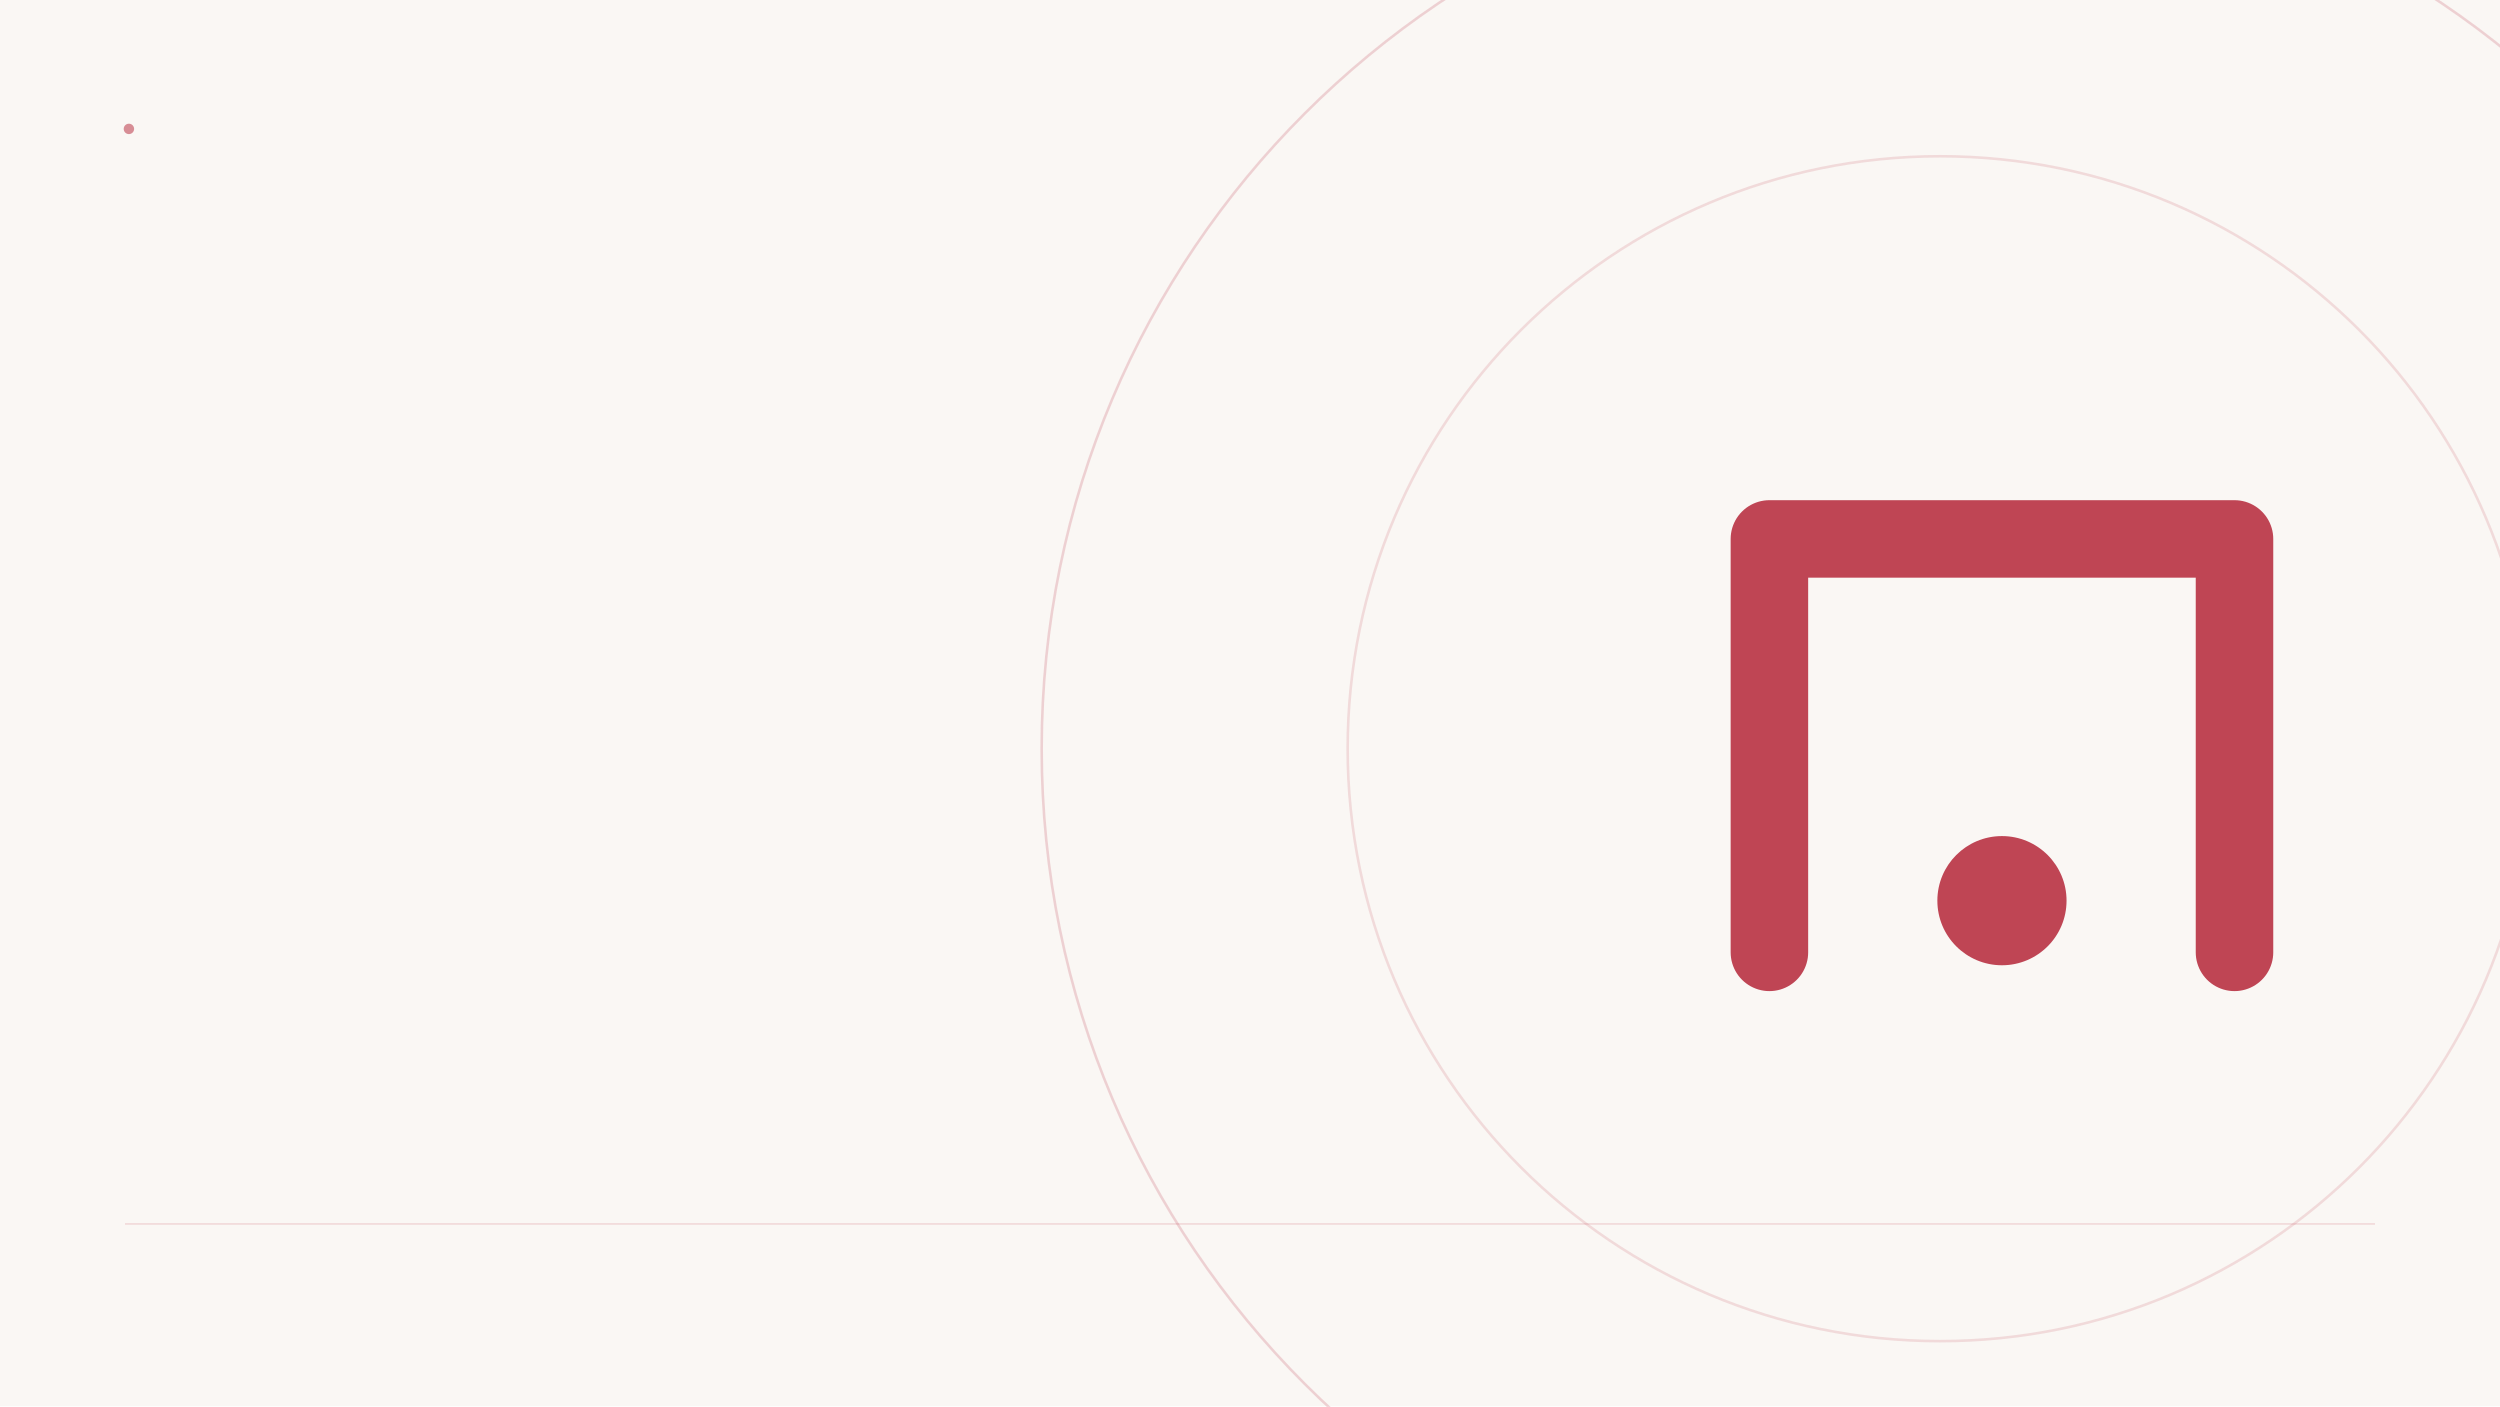
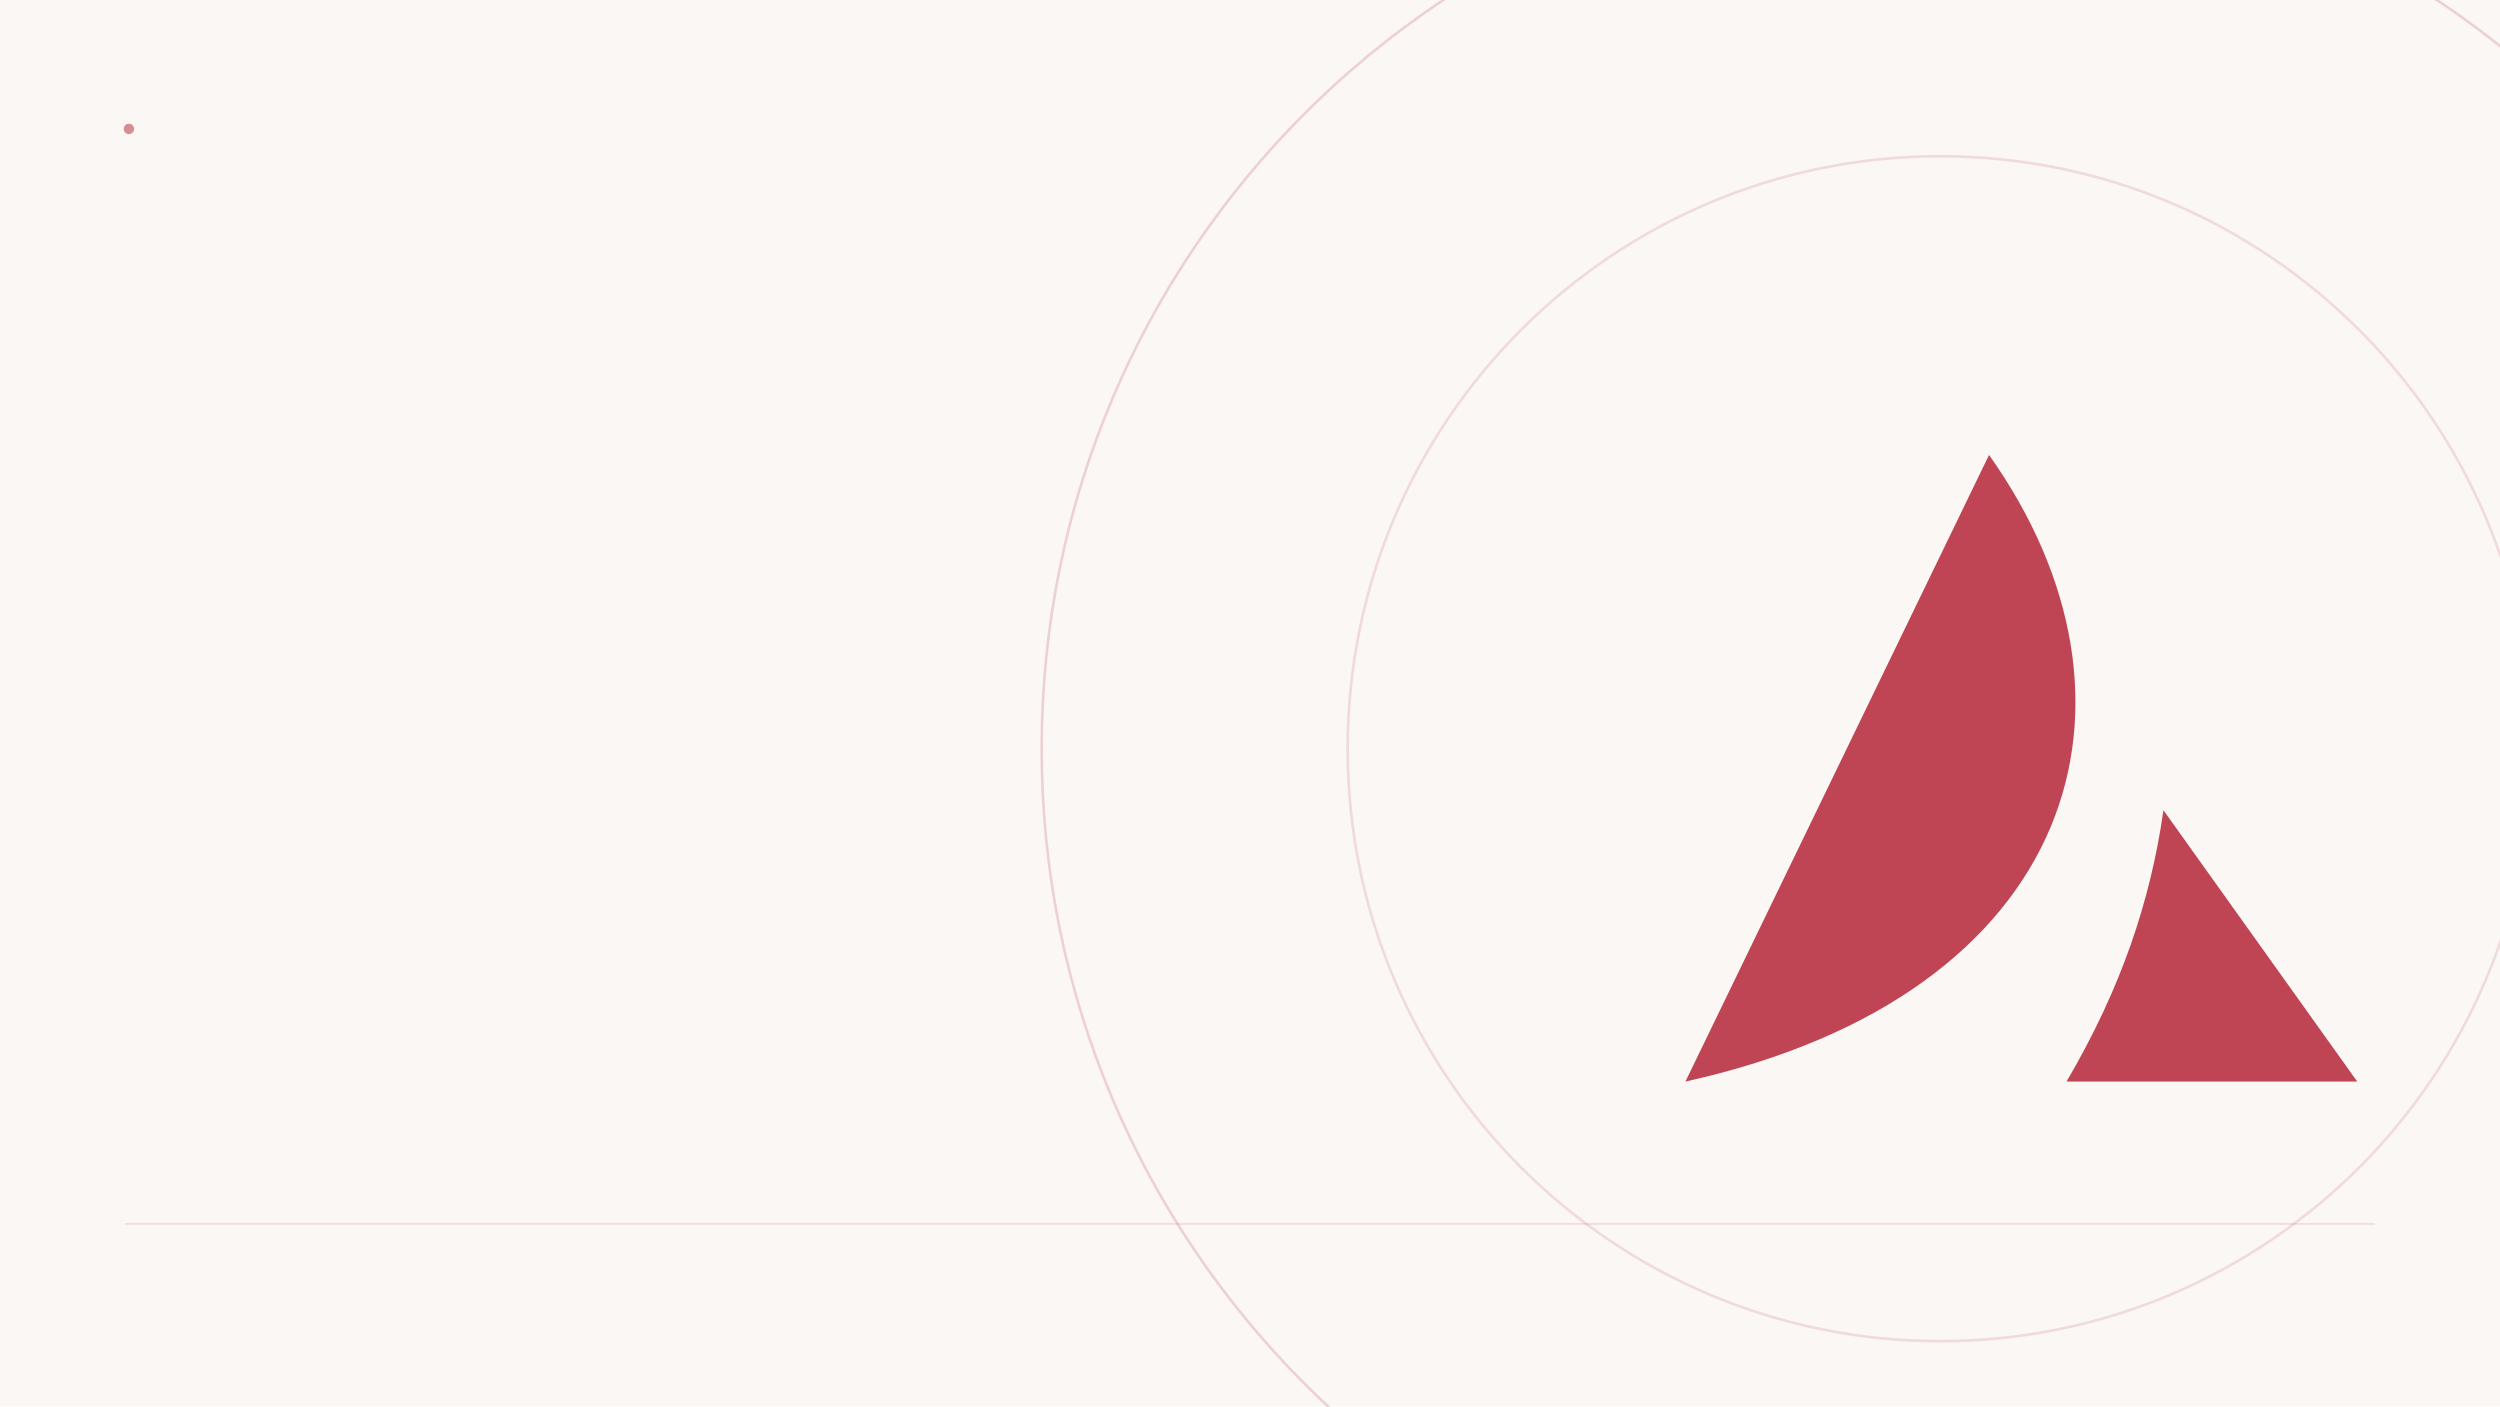
<svg xmlns="http://www.w3.org/2000/svg" width="1920" height="1080" viewBox="0 0 1920 1080" role="img">
  <rect width="1920" height="1080" fill="#FAF7F4" />
  <circle cx="1490" cy="575" r="690" fill="none" stroke="#B42336" stroke-width="2" opacity="0.18" />
  <circle cx="1490" cy="575" r="455" fill="none" stroke="#B42336" stroke-width="2" opacity="0.14" />
-   <g opacity="0.84" transform="translate(1220 275) scale(19.84375)">
-     <path d="M7 23V7H25V23" fill="none" stroke="#B42336" stroke-width="3" stroke-linecap="round" stroke-linejoin="round" />
-     <circle cx="16" cy="21" r="2.5" fill="#B42336" />
+   <g opacity="0.84" fill="#B42336" transform="translate(1220 275) scale(2.480469)">
+     <path d="M30 224 124 30C178 106 152 197 30 224Z" />
+     <path d="M148 224c17-29 26-56 30-84l60 84Z" />
  </g>
  <path d="M96 940L1824 940" stroke="#B42336" stroke-width="1" opacity="0.18" />
  <circle cx="99" cy="99" r="4" fill="#B42336" opacity="0.5" />
</svg>
